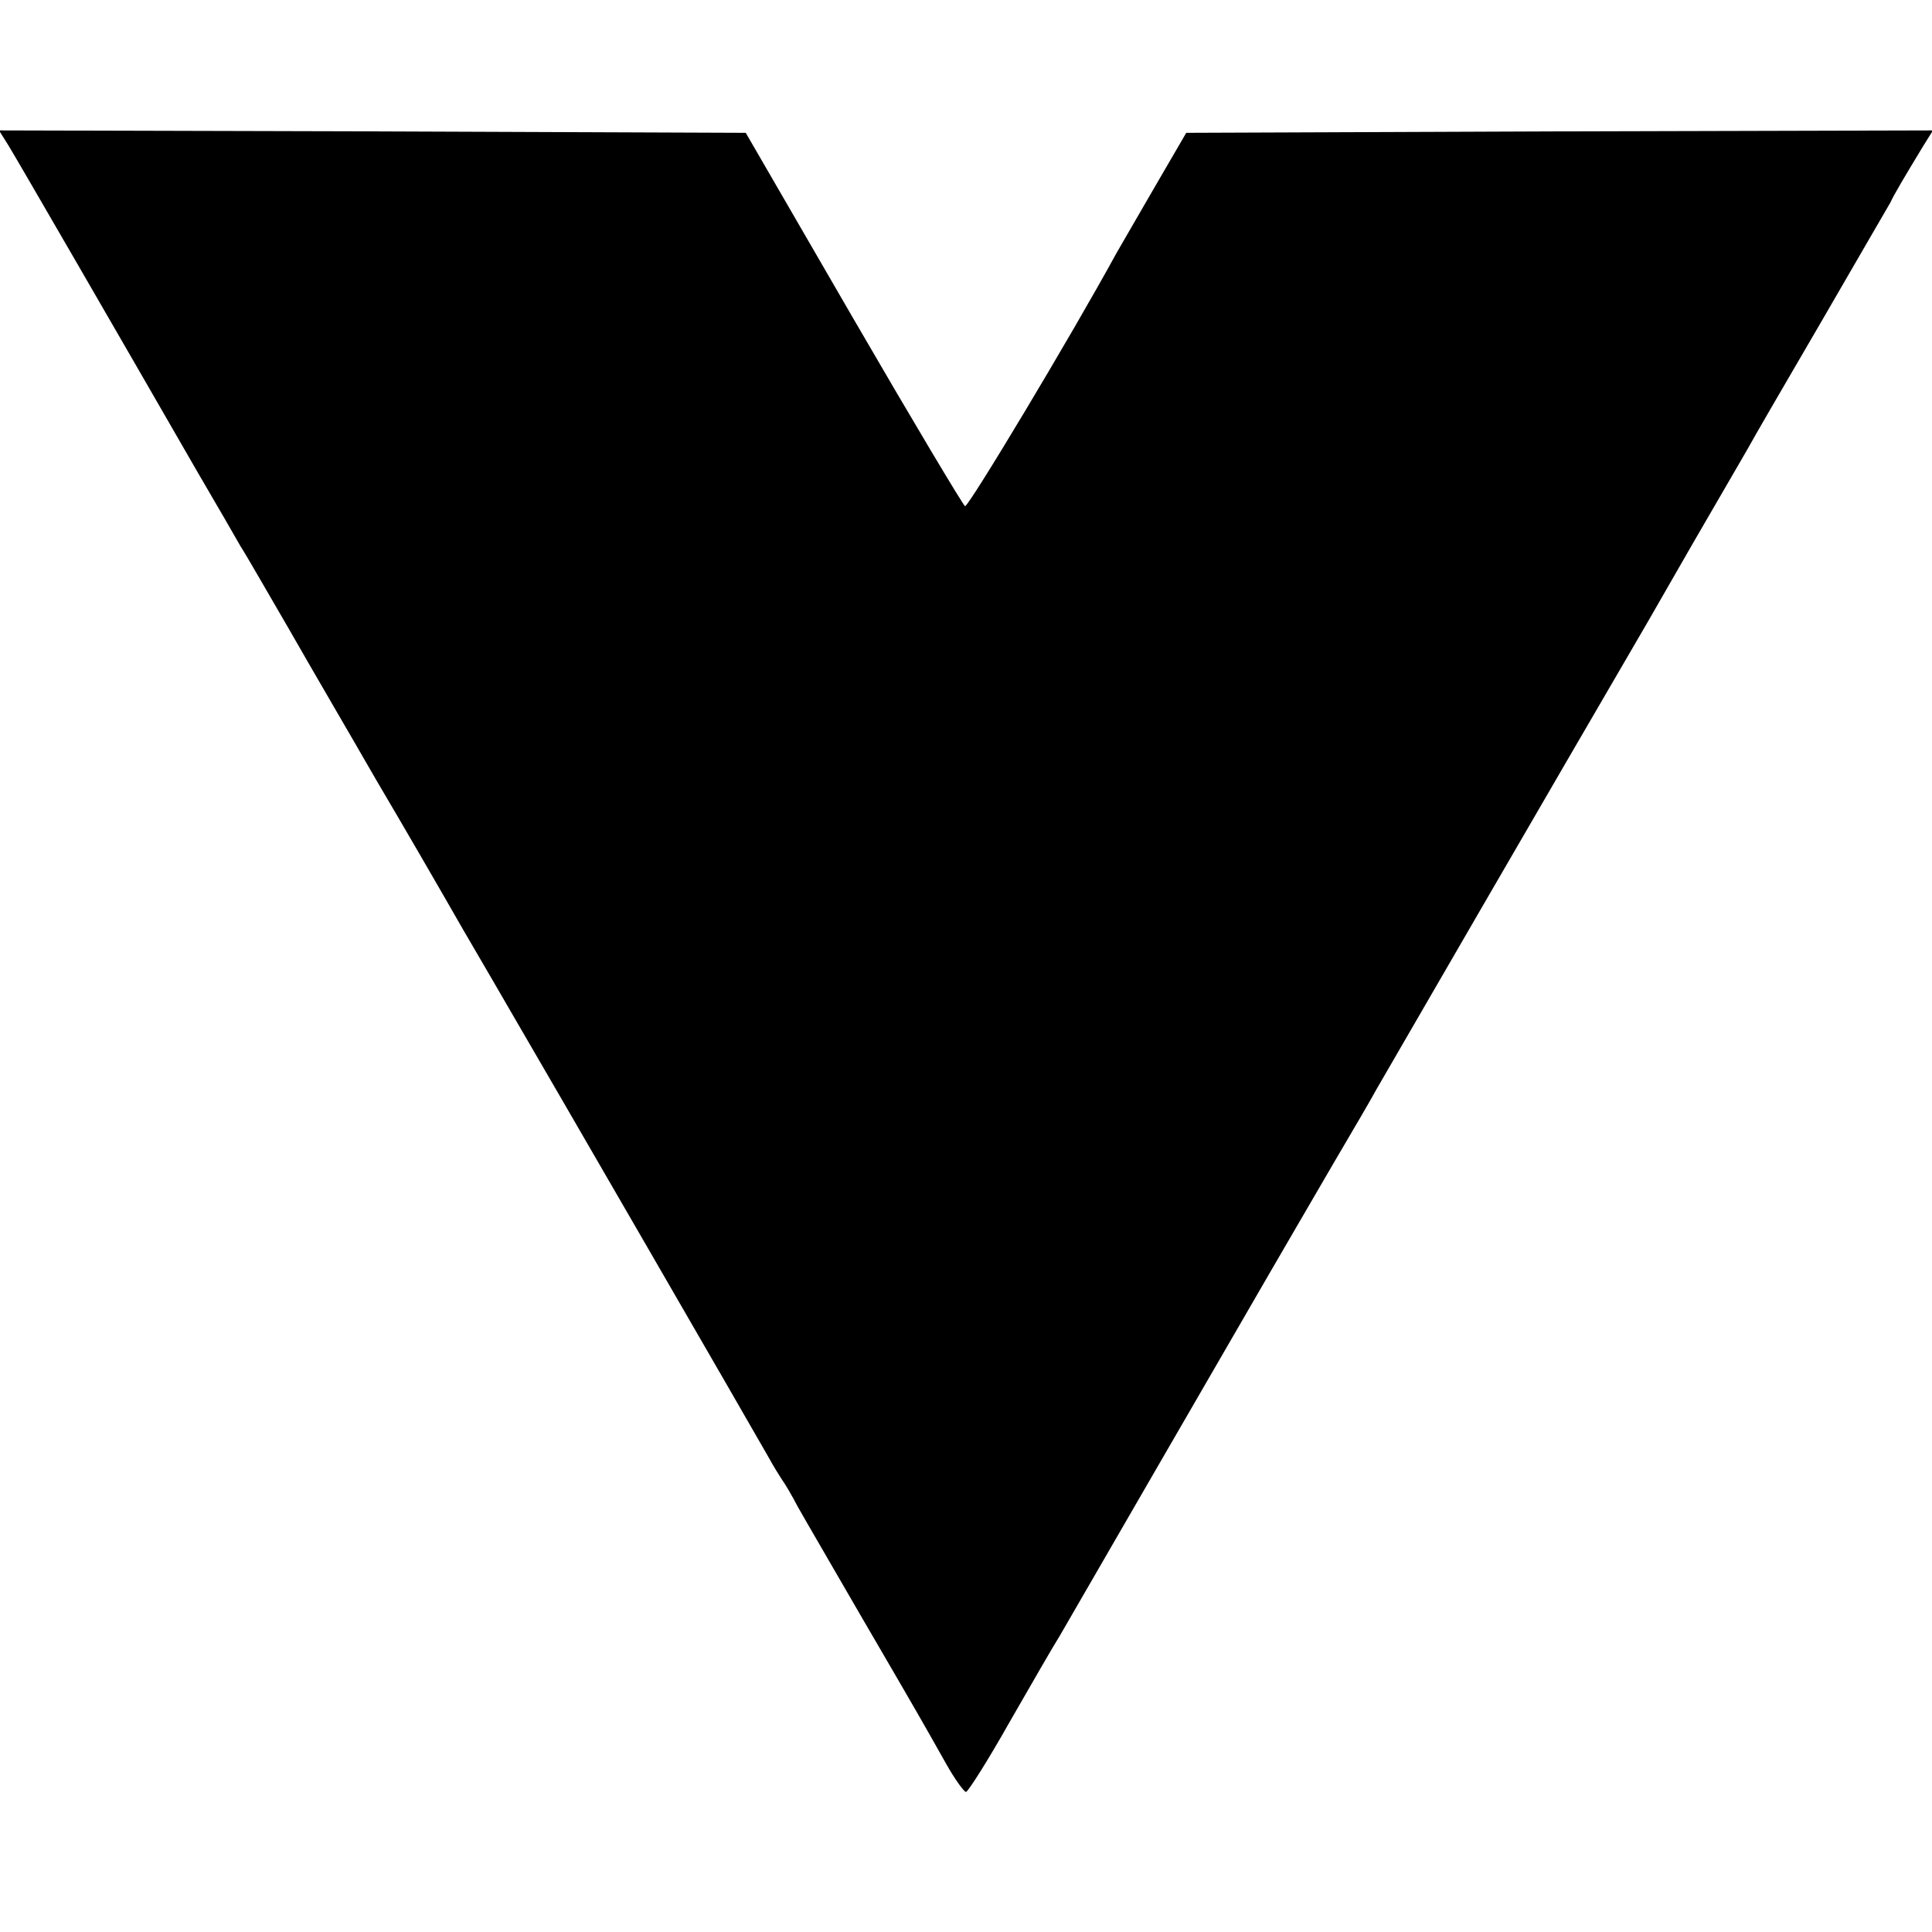
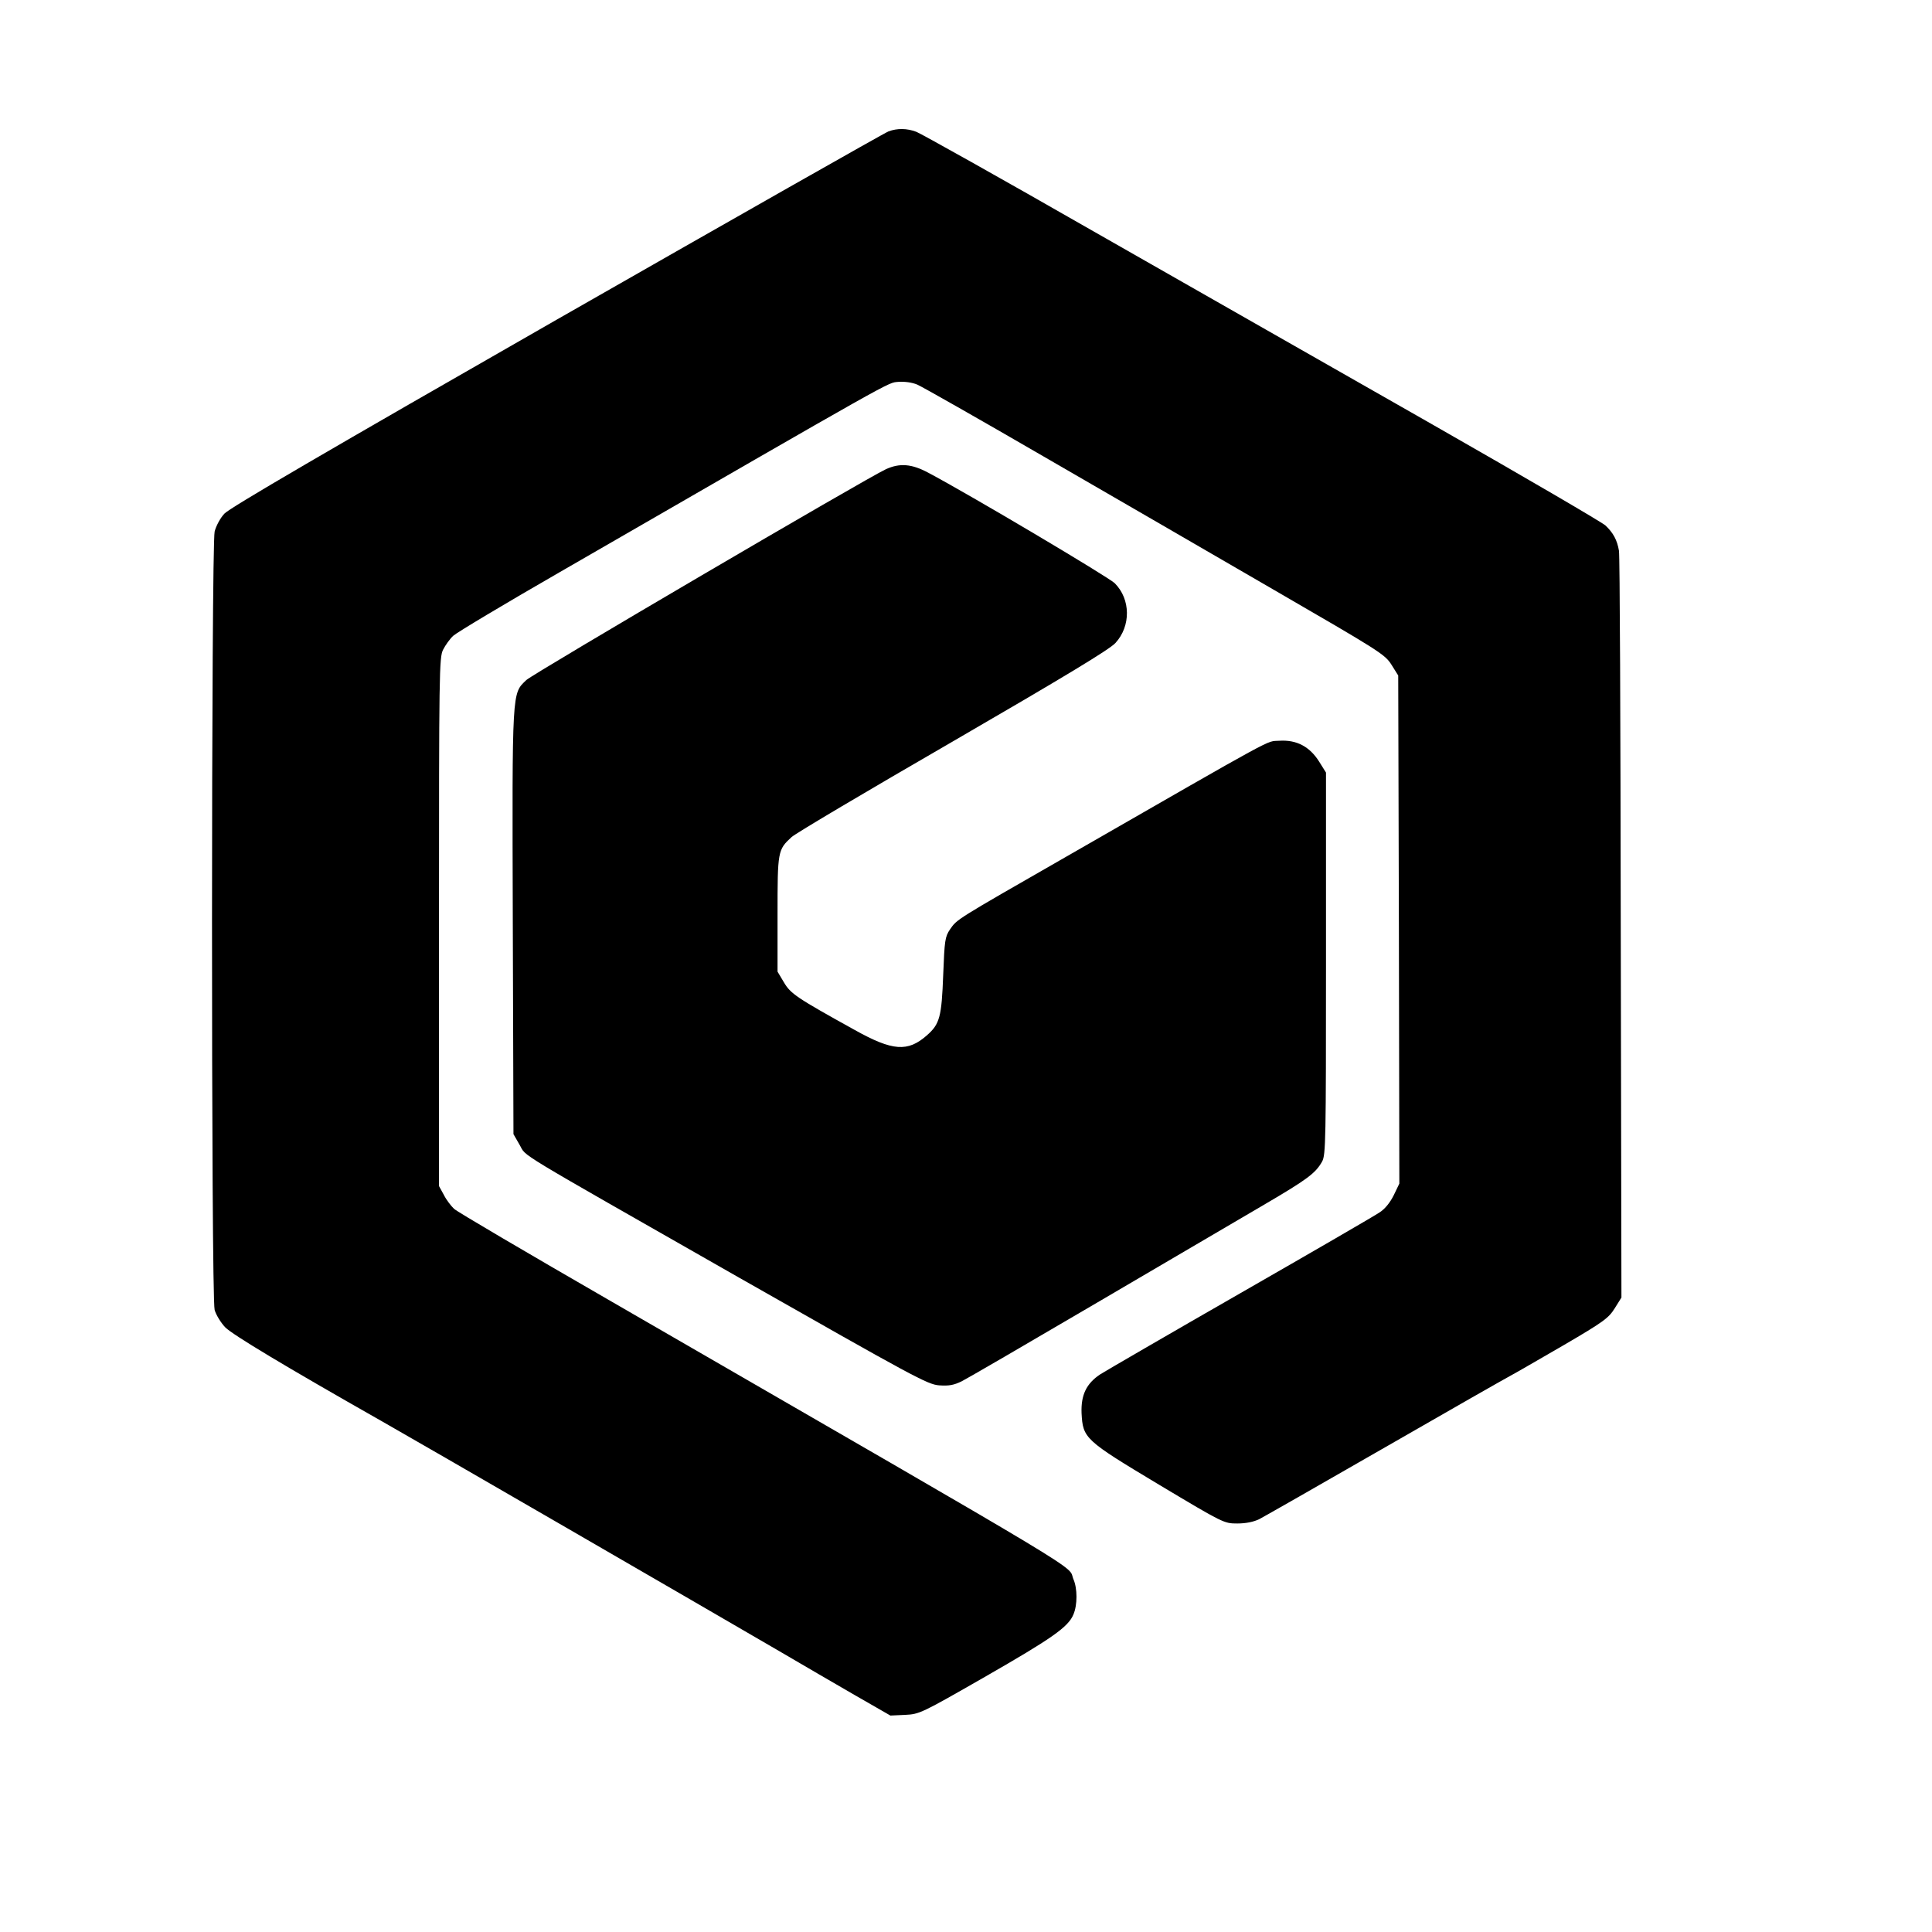
- <svg xmlns="http://www.w3.org/2000/svg" version="1.0" width="400pt" height="400pt" viewBox="0 0 400 400" preserveAspectRatio="xMidYMid meet">
-   <g transform="translate(0,400) scale(0.1,-0.1)" fill="#000000" stroke="none">
-     <path d="M18 3698 c19 -31 229 -394 389 -672 41 -70 82 -141 91 -157 10 -15 54 -92 100 -171 45 -79 127 -219 181 -313 55 -93 136 -233 180 -310 45 -77 88 -151 96 -165 76 -130 508 -877 535 -925 12 -22 26 -44 30 -50 4 -5 19 -30 32 -55 14 -25 74 -128 133 -230 116 -199 125 -215 174 -302 18 -32 37 -58 41 -58 4 0 46 66 91 146 46 80 92 160 103 177 20 35 350 605 438 757 30 52 88 151 128 220 40 68 81 138 90 155 15 26 360 622 563 970 38 66 78 136 89 155 11 19 37 64 58 100 21 36 47 81 58 100 10 19 80 139 154 266 74 128 138 238 142 245 6 14 31 56 68 117 l20 32 -773 -2 -773 -3 -64 -110 c-35 -60 -71 -123 -81 -140 -94 -172 -306 -525 -313 -523 -4 2 -108 176 -231 388 l-223 385 -773 3 -773 2 20 -32z" />
+ <svg xmlns="http://www.w3.org/2000/svg" version="1.0" width="856pt" height="856pt" viewBox="0 0 856 856" preserveAspectRatio="xMidYMid meet">
+   <g transform="translate(0,856) scale(0.1,-0.1)" fill="#000000" stroke="none">
+     <path d="M3937 7978 c-15 -5 -677 -381 -1470 -834 -1017 -582 -1451 -835 -1473 -860 -18 -19 -37 -55 -43 -79 -15 -61 -16 -3393 0 -3449 6 -21 27 -56 47 -77 33 -33 262 -171 692 -415 121 -68 1496 -864 1765 -1021 99 -58 250 -146 335 -195 l155 -89 65 3 c64 3 72 7 353 168 298 171 370 221 393 277 18 42 18 115 0 156 -28 68 135 -30 -2046 1230 -371 214 -686 399 -698 411 -13 12 -34 39 -45 61 l-22 40 0 1170 c0 1106 1 1172 18 1206 10 20 30 48 45 62 15 14 227 141 472 282 1513 873 1451 838 1499 843 29 2 61 -2 85 -12 21 -9 273 -152 559 -318 287 -166 745 -431 1017 -589 473 -274 496 -288 525 -334 l30 -48 3 -1126 2 -1125 -25 -52 c-16 -32 -39 -61 -63 -76 -20 -14 -298 -175 -617 -358 -319 -183 -598 -345 -620 -359 -62 -41 -86 -92 -83 -172 6 -112 13 -119 343 -317 286 -171 288 -172 347 -172 38 0 72 7 97 19 21 11 272 154 557 318 285 164 536 307 557 318 21 11 126 72 235 135 178 104 199 120 226 163 l30 48 -3 1637 c-1 900 -4 1653 -8 1672 -8 47 -25 79 -60 112 -15 14 -363 217 -773 451 -410 233 -1082 617 -1495 852 -412 236 -766 434 -785 441 -42 16 -85 16 -123 2z" />
+     <path d="M3925 6481 c-87 -40 -1562 -905 -1593 -934 -64 -62 -63 -32 -60 -1073 l3 -939 27 -47 c34 -57 -53 -4 973 -589 776 -441 834 -473 886 -477 44 -3 65 1 100 18 24 12 294 169 599 348 305 179 638 374 740 434 193 113 229 140 258 192 16 29 17 97 17 877 l0 846 -30 48 c-42 67 -100 98 -177 93 -62 -5 20 40 -948 -516 -490 -281 -479 -274 -511 -320 -22 -33 -24 -48 -30 -201 -7 -186 -15 -218 -72 -268 -85 -75 -152 -70 -319 23 -260 144 -285 161 -315 212 l-28 47 0 255 c0 279 1 285 62 341 15 15 336 205 713 423 500 290 695 408 722 437 69 75 68 194 -3 265 -29 28 -642 392 -827 490 -73 39 -126 43 -187 15z" />
  </g>
</svg>
